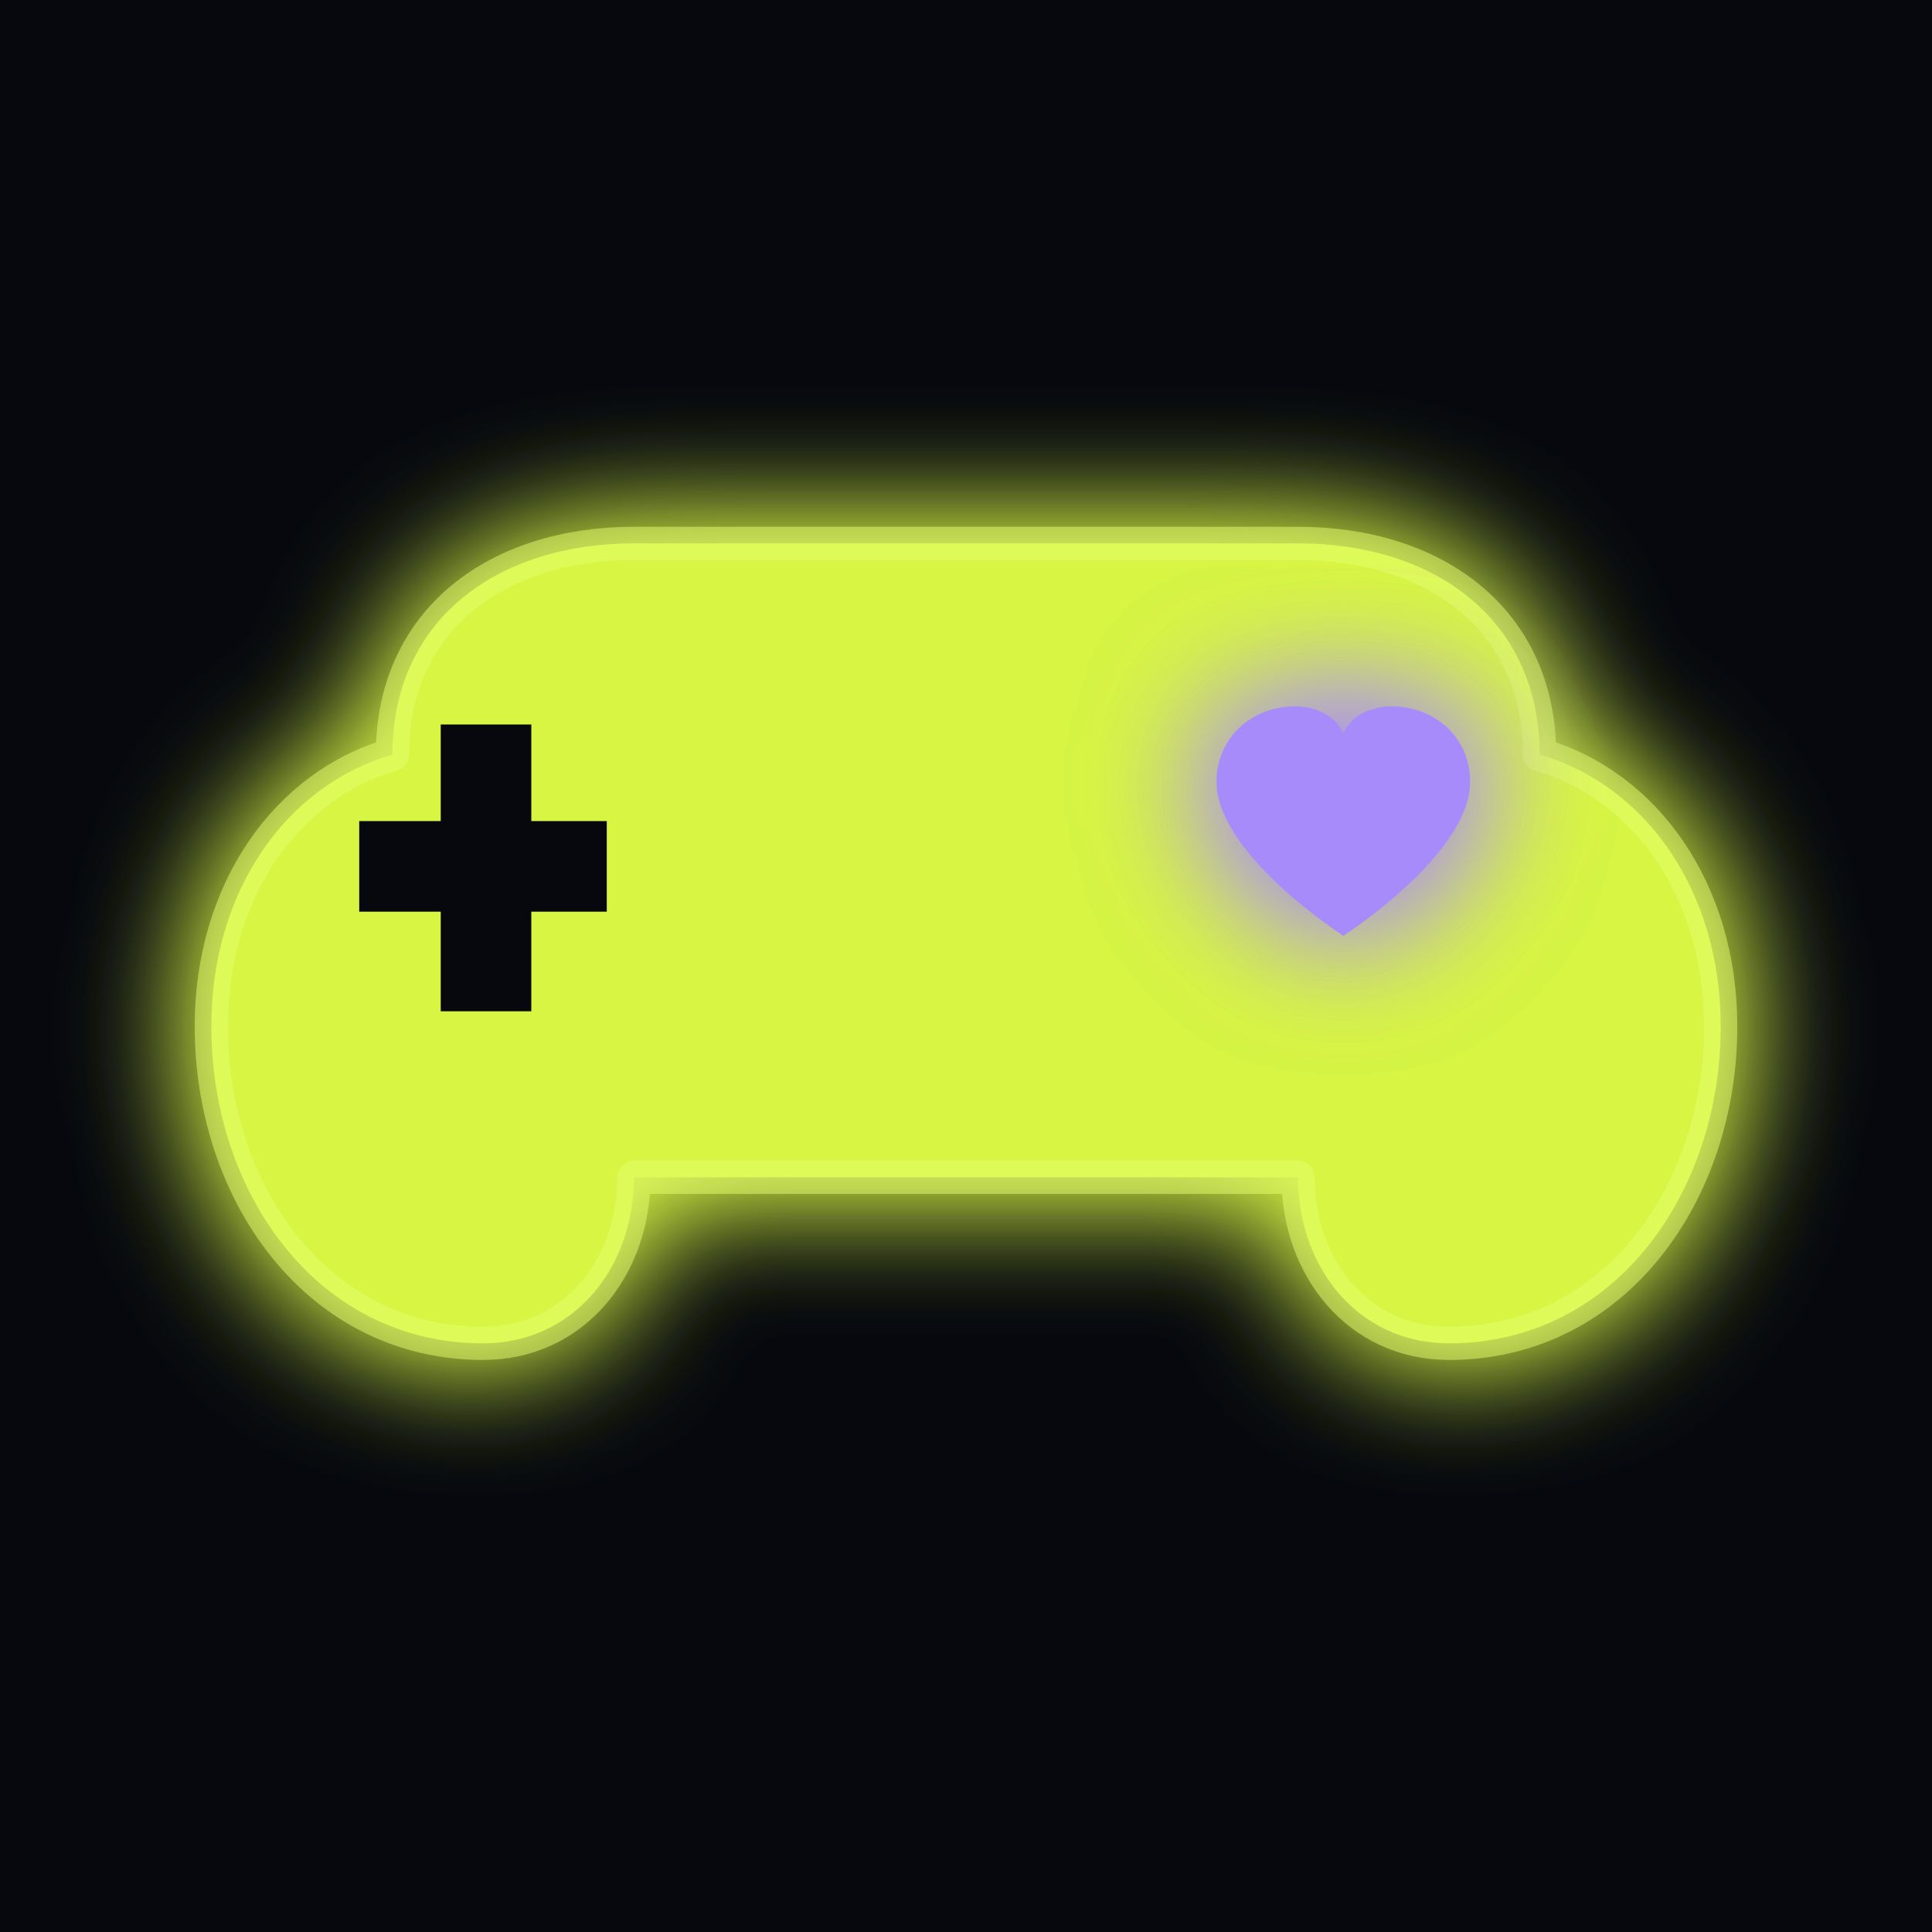
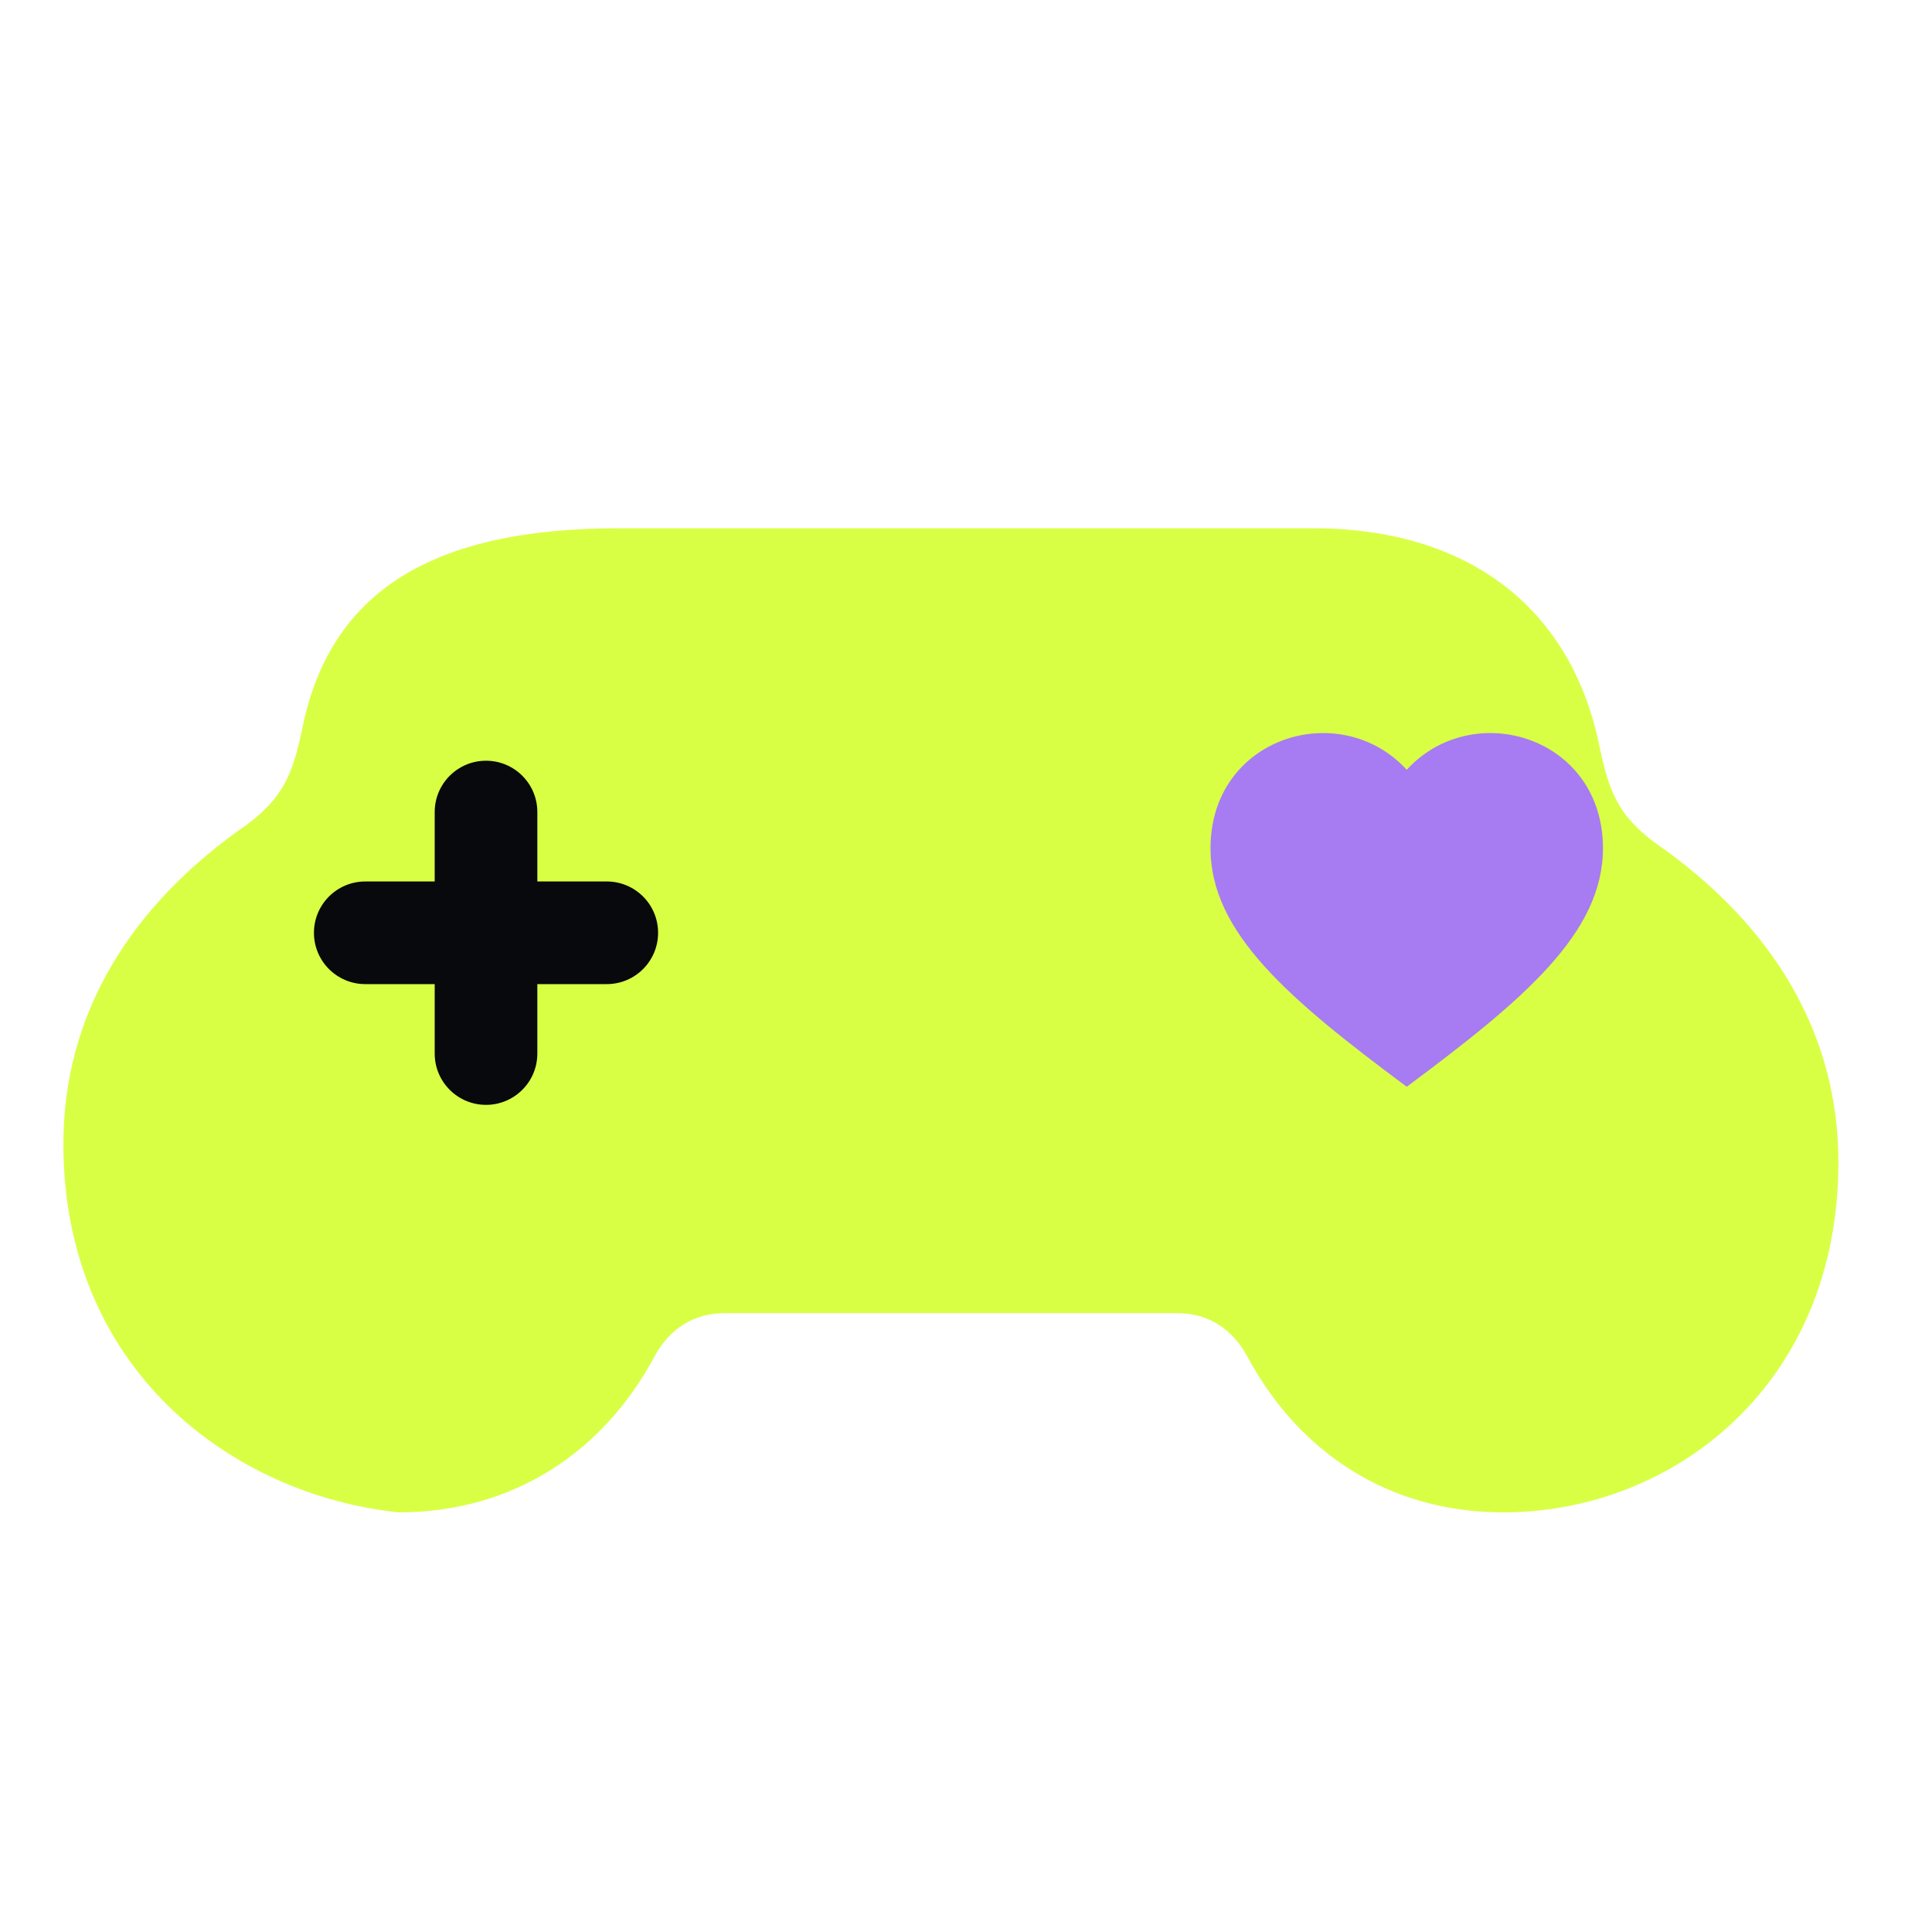
- <svg xmlns="http://www.w3.org/2000/svg" width="64" height="64" viewBox="0 0 64 64" role="img" aria-label="Gamewish">
-   <defs>
-     <filter id="gw-glow" x="-60%" y="-60%" width="220%" height="220%">
-       <feGaussianBlur stdDeviation="2.2" result="b" />
-       <feMerge>
-         <feMergeNode in="b" />
-         <feMergeNode in="b" />
-         <feMergeNode in="SourceGraphic" />
-       </feMerge>
-     </filter>
-   </defs>
-   <rect width="64" height="64" fill="#06080e" />
-   <g transform="translate(32 32) scale(1) translate(-32 -32)">
-     <path d="M13 25 C13 20.5 16.5 18 21 18 L43 18 C47.5 18 51 20.5 51 25 C54.5 26 57 29.5 57 34 C57 39.5 53.5 44.5 48 44.5 C45 44.5 43 42 43 39 L21 39 C21 42 19 44.5 16 44.5 C10.5 44.5 7 39.5 7 34 C7 29.5 9.5 26 13 25 Z" fill="#d7f542" filter="url(#gw-glow)" />
-     <path d="M13 25 C13 20.5 16.5 18 21 18 L43 18 C47.5 18 51 20.5 51 25 C54.5 26 57 29.5 57 34 C57 39.5 53.5 44.5 48 44.5 C45 44.5 43 42 43 39 L21 39 C21 42 19 44.5 16 44.5 C10.5 44.5 7 39.5 7 34 C7 29.5 9.5 26 13 25 Z" fill="none" stroke="#e6ff70" stroke-width="1.1" stroke-linejoin="round" opacity="0.5" />
-     <rect x="14.6" y="24" width="3" height="9.5" fill="#06080e" />
-     <rect x="11.9" y="27.2" width="8.2" height="3" fill="#06080e" />
-     <path d="M44.5 31 C44.5 31 40.3 28.3 40.3 25.9 C40.3 24.4 41.5 23.4 42.9 23.4 C43.7 23.4 44.3 23.8 44.5 24.3 C44.7 23.8 45.3 23.4 46.1 23.4 C47.5 23.4 48.7 24.4 48.7 25.9 C48.7 28.3 44.5 31 44.5 31 Z" fill="#a78bfa" filter="url(#gw-glow)" />
-   </g>
+ <svg xmlns="http://www.w3.org/2000/svg" viewBox="0 0 64 64" width="512" height="512" role="img" aria-label="Controle de videogame verde-limão com direcional preto e coração roxo">
+   <path fill="#D9FF45" d="M20.5 17.5h23c5.2 0 8.6 2.7 9.5 7.3.3 1.4.6 2.2 1.8 3.1 3.9 2.7 6.1 6.3 6.1 10.6 0 7.4-5.5 11.6-11.1 11.6-3.8 0-6.8-2-8.5-5.2-.5-.9-1.3-1.4-2.3-1.4H24c-1 0-1.8.5-2.3 1.4-1.7 3.2-4.7 5.2-8.5 5.2C7.6 49.5 2.1 45.3 2.1 37.9c0-4.3 2.2-7.9 6.1-10.6 1.2-.9 1.5-1.7 1.8-3.1.9-4.6 4.3-6.7 10.5-6.7Z" />
+   <path fill="#08090C" d="M16.1 25.2a1.7 1.7 0 0 1 1.7 1.7v2.3h2.3a1.7 1.7 0 0 1 0 3.4h-2.3v2.3a1.7 1.7 0 0 1-3.4 0v-2.3h-2.3a1.7 1.7 0 0 1 0-3.4h2.3v-2.3a1.7 1.7 0 0 1 1.7-1.7Z" />
+   <path fill="#A77BF2" d="M46.6 25.5c-2.2-2.4-6.5-1.1-6.5 2.6 0 2.8 2.6 5 6.5 7.9 3.9-2.9 6.5-5.1 6.5-7.9 0-3.7-4.3-5-6.5-2.6Z" />
</svg>
